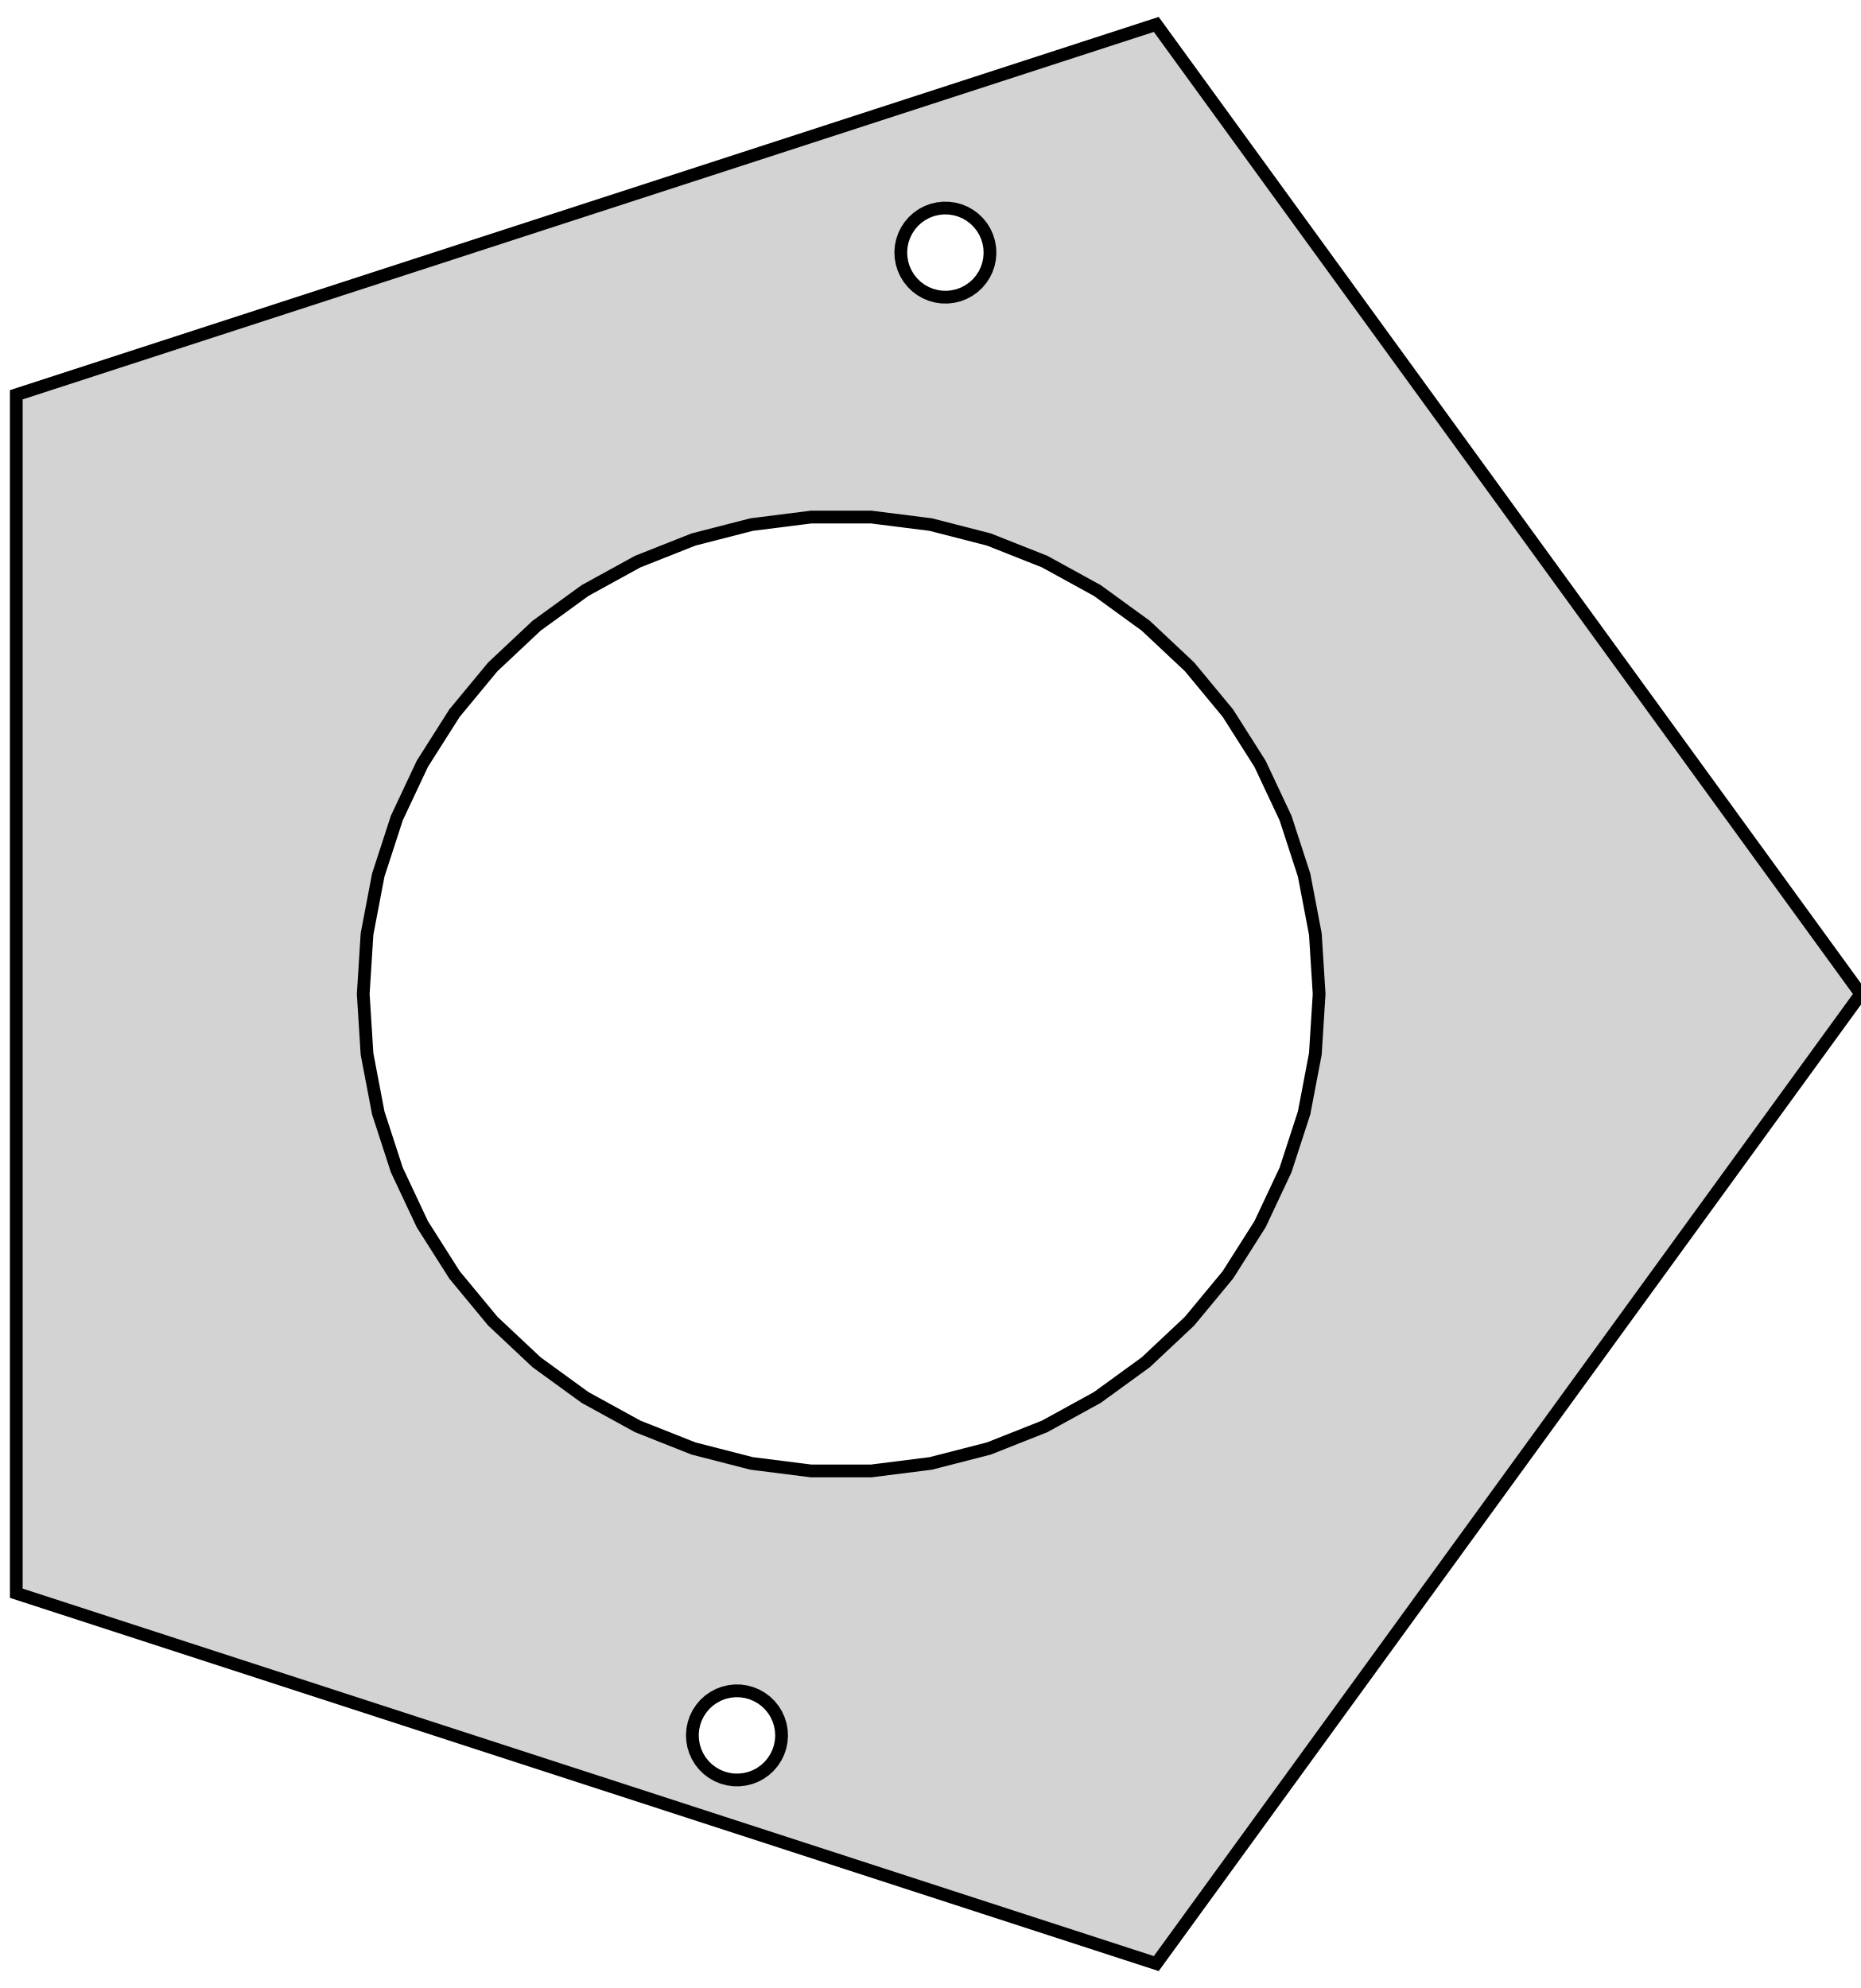
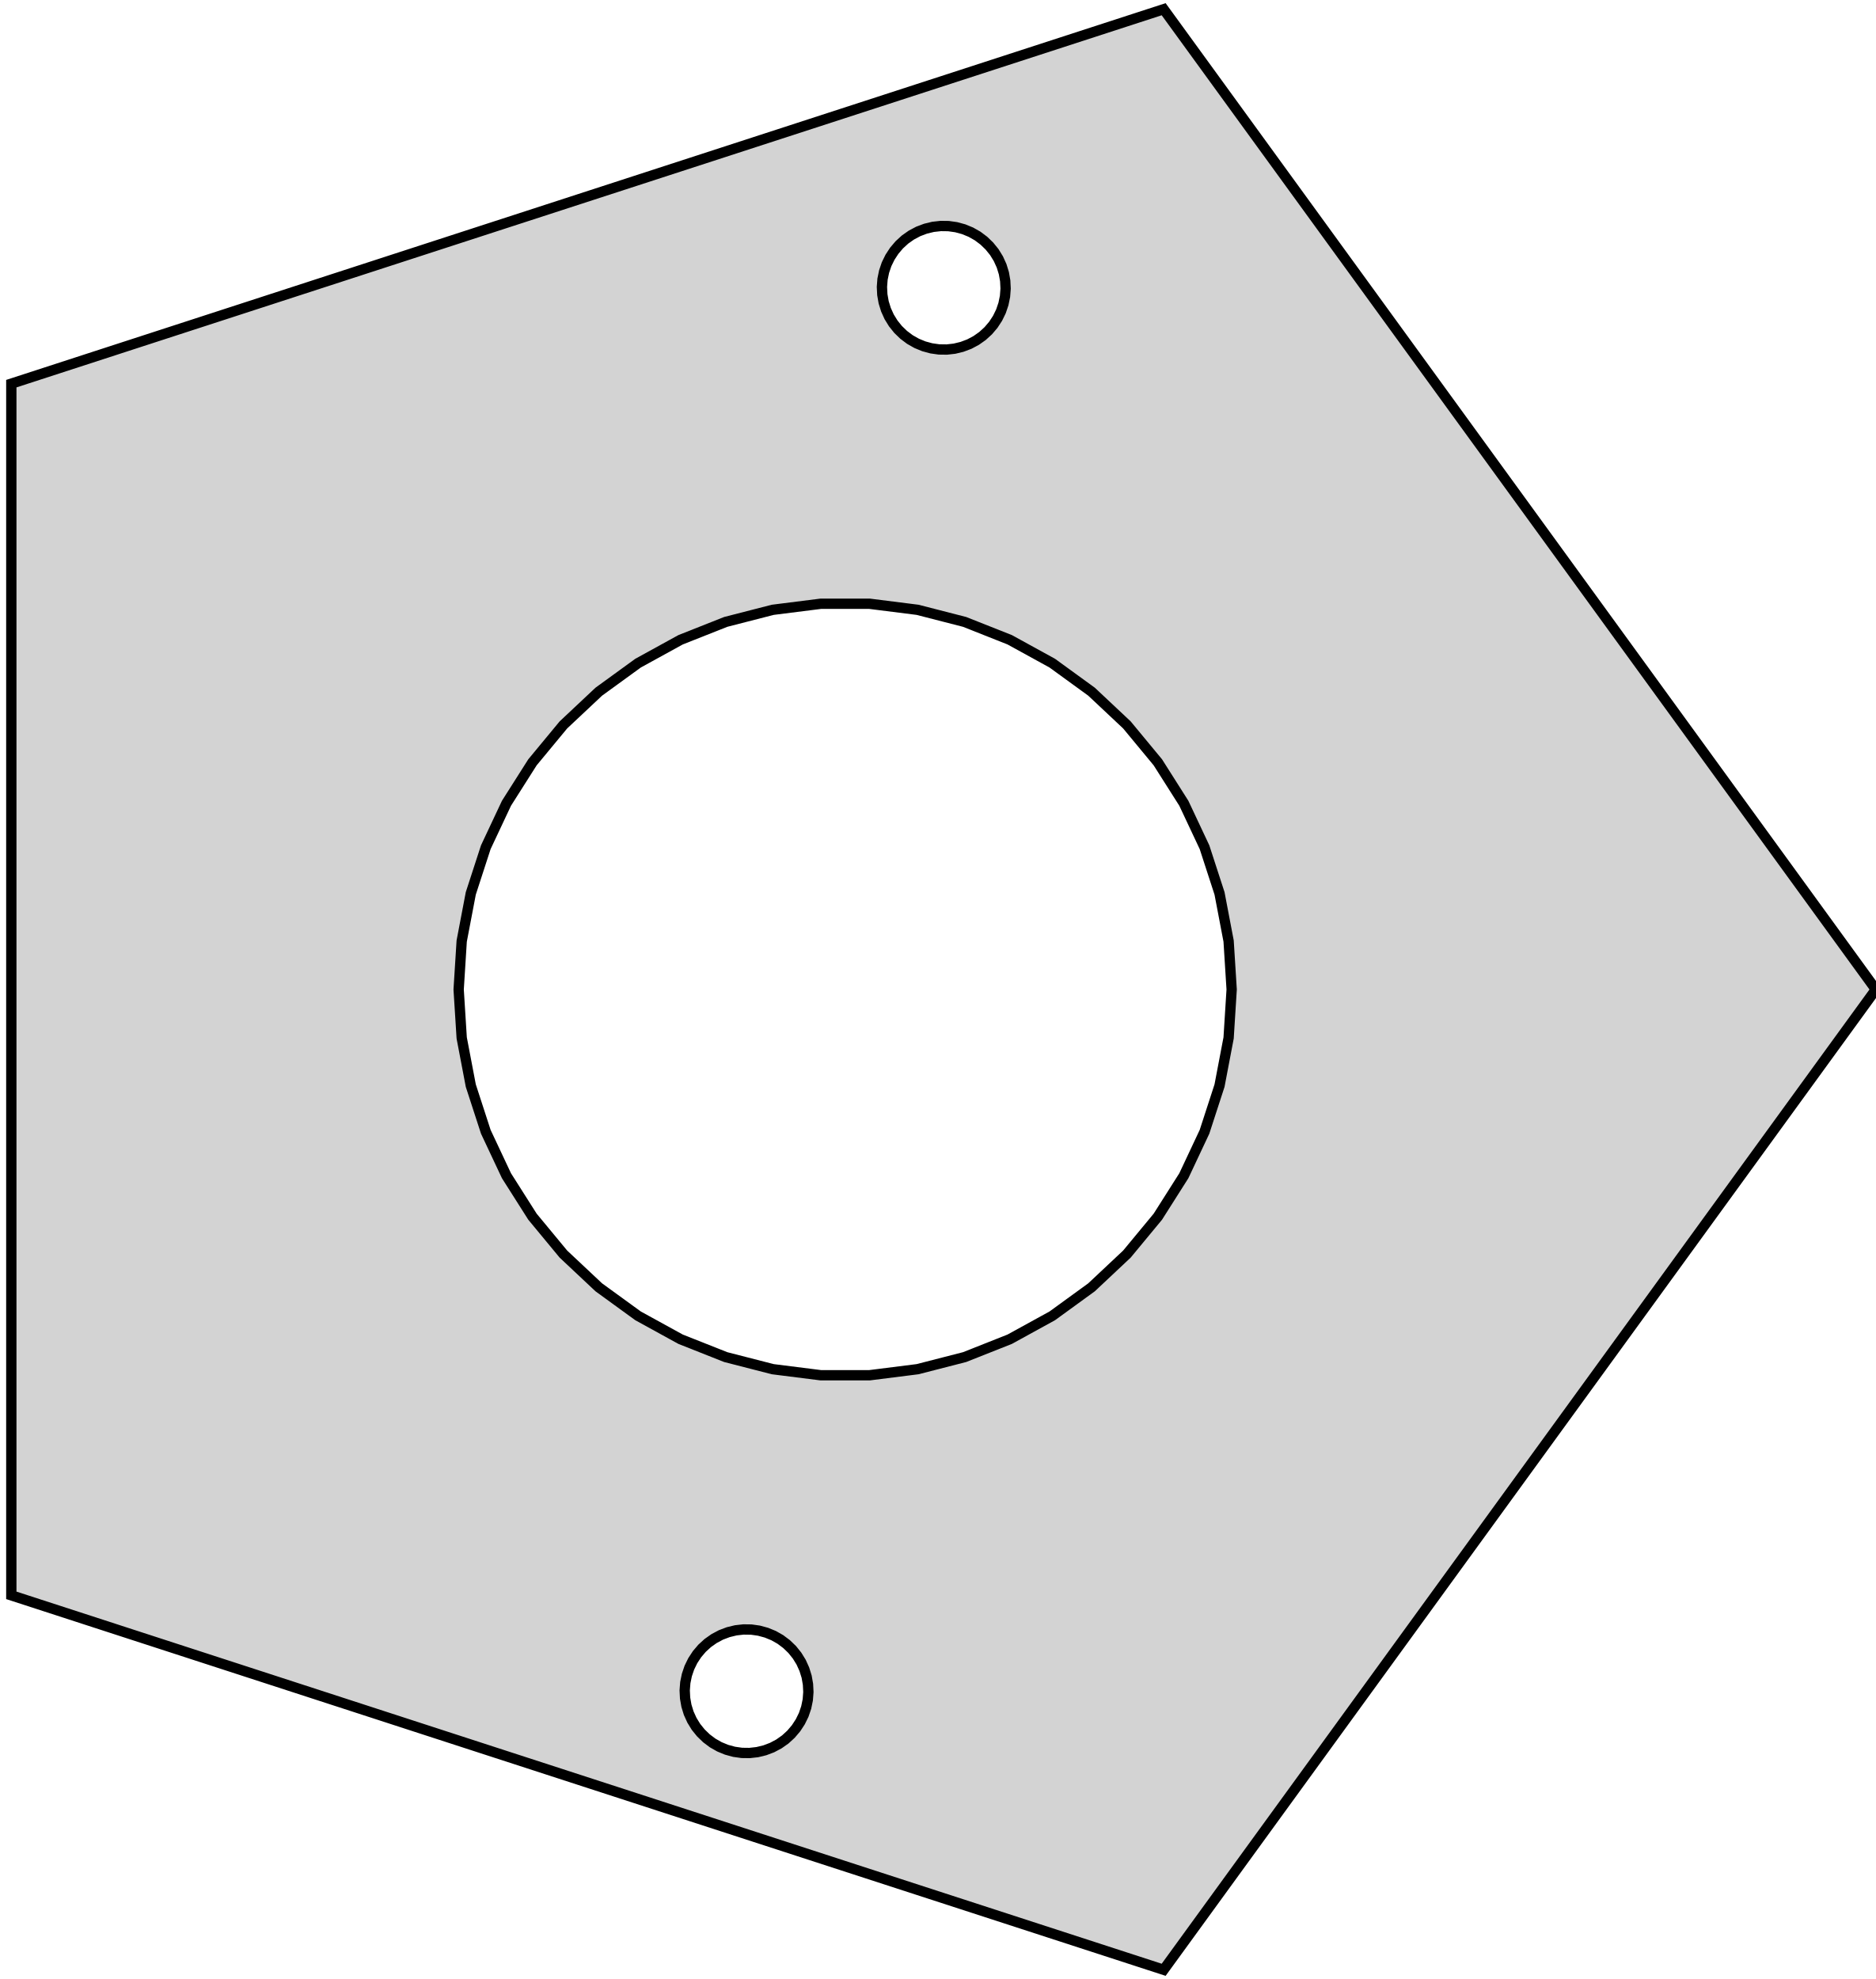
- <svg xmlns="http://www.w3.org/2000/svg" width="73mm" height="78mm" viewBox="-33 -39 73 78" version="1.1">
-   <path d=" M 40,-0 L 12.361,-38.042 L -32.361,-23.511 L -32.361,23.511 L 12.361,38.042 z M 3.954,-27.344 L 3.736,-27.375 L 3.524,-27.433 L 3.321,-27.516 L 3.13,-27.625 L 2.954,-27.756  L 2.796,-27.909 L 2.658,-28.08 L 2.543,-28.267 L 2.452,-28.468 L 2.387,-28.678 L 2.349,-28.894  L 2.338,-29.113 L 2.355,-29.333 L 2.399,-29.548 L 2.47,-29.756 L 2.567,-29.953 L 2.687,-30.137  L 2.829,-30.305 L 2.992,-30.453 L 3.171,-30.58 L 3.365,-30.683 L 3.571,-30.761 L 3.784,-30.812  L 4.003,-30.837 L 4.222,-30.834 L 4.44,-30.803 L 4.652,-30.746 L 4.855,-30.662 L 5.046,-30.553  L 5.222,-30.422 L 5.38,-30.269 L 5.518,-30.098 L 5.633,-29.911 L 5.724,-29.711 L 5.789,-29.501  L 5.827,-29.284 L 5.838,-29.065 L 5.821,-28.846 L 5.777,-28.63 L 5.706,-28.422 L 5.61,-28.225  L 5.489,-28.041 L 5.347,-27.873 L 5.185,-27.725 L 5.005,-27.599 L 4.811,-27.495 L 4.606,-27.417  L 4.392,-27.366 L 4.174,-27.341 z M -1.177,18.713 L -3.513,18.418 L -5.794,17.832 L -7.983,16.965 L -10.047,15.831 L -11.952,14.447  L -13.668,12.835 L -15.169,11.021 L -16.431,9.033 L -17.433,6.902 L -18.161,4.663 L -18.602,2.35  L -18.75,-0 L -18.602,-2.35 L -18.161,-4.663 L -17.433,-6.902 L -16.431,-9.033 L -15.169,-11.021  L -13.668,-12.835 L -11.952,-14.447 L -10.047,-15.831 L -7.983,-16.965 L -5.794,-17.832 L -3.513,-18.418  L -1.177,-18.713 L 1.177,-18.713 L 3.513,-18.418 L 5.794,-17.832 L 7.983,-16.965 L 10.047,-15.831  L 11.952,-14.447 L 13.668,-12.835 L 15.169,-11.021 L 16.431,-9.033 L 17.433,-6.902 L 18.161,-4.663  L 18.602,-2.35 L 18.75,-0 L 18.602,2.35 L 18.161,4.663 L 17.433,6.902 L 16.431,9.033  L 15.169,11.021 L 13.668,12.835 L 11.952,14.447 L 10.047,15.831 L 7.983,16.965 L 5.794,17.832  L 3.513,18.418 L 1.177,18.713 z M -4.222,30.834 L -4.44,30.803 L -4.652,30.746 L -4.855,30.662 L -5.046,30.553 L -5.222,30.422  L -5.38,30.269 L -5.518,30.098 L -5.633,29.911 L -5.724,29.711 L -5.789,29.501 L -5.827,29.284  L -5.838,29.065 L -5.821,28.846 L -5.777,28.63 L -5.706,28.422 L -5.61,28.225 L -5.489,28.041  L -5.347,27.873 L -5.185,27.725 L -5.005,27.599 L -4.811,27.495 L -4.606,27.417 L -4.392,27.366  L -4.174,27.341 L -3.954,27.344 L -3.736,27.375 L -3.524,27.433 L -3.321,27.516 L -3.13,27.625  L -2.954,27.756 L -2.796,27.909 L -2.658,28.08 L -2.543,28.267 L -2.452,28.468 L -2.387,28.678  L -2.349,28.894 L -2.338,29.113 L -2.355,29.333 L -2.399,29.548 L -2.47,29.756 L -2.567,29.953  L -2.687,30.137 L -2.829,30.305 L -2.992,30.453 L -3.171,30.58 L -3.365,30.683 L -3.571,30.761  L -3.784,30.812 L -4.003,30.837 z " stroke="black" fill="lightgray" stroke-width="0.5" />
+ <svg xmlns="http://www.w3.org/2000/svg" width="91mm" height="96mm" viewBox="-41 -48 91 96" version="1.1">
+   <path d=" M 50,-0 L 15.451,-47.553 L -40.451,-29.389 L -40.451,29.389 L 15.451,47.553 z M 4.554,-31.049 L 4.181,-31.102 L 3.817,-31.201 L 3.469,-31.344 L 3.141,-31.53 L 2.84,-31.756  L 2.569,-32.017 L 2.333,-32.311 L 2.135,-32.632 L 1.98,-32.975 L 1.868,-33.335 L 1.803,-33.706  L 1.784,-34.082 L 1.813,-34.458 L 1.889,-34.827 L 2.01,-35.184 L 2.176,-35.522 L 2.382,-35.837  L 2.626,-36.124 L 2.904,-36.379 L 3.212,-36.596 L 3.545,-36.773 L 3.897,-36.906 L 4.263,-36.995  L 4.638,-37.037 L 5.014,-37.032 L 5.387,-36.979 L 5.751,-36.88 L 6.099,-36.737 L 6.427,-36.551  L 6.728,-36.325 L 6.999,-36.063 L 7.236,-35.77 L 7.433,-35.449 L 7.589,-35.106 L 7.7,-34.746  L 7.765,-34.375 L 7.784,-33.999 L 7.755,-33.623 L 7.679,-33.254 L 7.558,-32.897 L 7.393,-32.559  L 7.186,-32.243 L 6.942,-31.956 L 6.664,-31.702 L 6.356,-31.485 L 6.023,-31.308 L 5.671,-31.175  L 5.305,-31.086 L 4.931,-31.044 z M -1.177,18.713 L -3.513,18.418 L -5.794,17.832 L -7.983,16.965 L -10.047,15.831 L -11.952,14.447  L -13.668,12.835 L -15.169,11.021 L -16.431,9.033 L -17.433,6.902 L -18.161,4.663 L -18.602,2.35  L -18.75,-0 L -18.602,-2.35 L -18.161,-4.663 L -17.433,-6.902 L -16.431,-9.033 L -15.169,-11.021  L -13.668,-12.835 L -11.952,-14.447 L -10.047,-15.831 L -7.983,-16.965 L -5.794,-17.832 L -3.513,-18.418  L -1.177,-18.713 L 1.177,-18.713 L 3.513,-18.418 L 5.794,-17.832 L 7.983,-16.965 L 10.047,-15.831  L 11.952,-14.447 L 13.668,-12.835 L 15.169,-11.021 L 16.431,-9.033 L 17.433,-6.902 L 18.161,-4.663  L 18.602,-2.35 L 18.75,-0 L 18.602,2.35 L 18.161,4.663 L 17.433,6.902 L 16.431,9.033  L 15.169,11.021 L 13.668,12.835 L 11.952,14.447 L 10.047,15.831 L 7.983,16.965 L 5.794,17.832  L 3.513,18.418 L 1.177,18.713 z M -5.014,37.032 L -5.387,36.979 L -5.751,36.88 L -6.099,36.737 L -6.427,36.551 L -6.728,36.325  L -6.999,36.063 L -7.236,35.77 L -7.433,35.449 L -7.589,35.106 L -7.7,34.746 L -7.765,34.375  L -7.784,33.999 L -7.755,33.623 L -7.679,33.254 L -7.558,32.897 L -7.393,32.559 L -7.186,32.243  L -6.942,31.956 L -6.664,31.702 L -6.356,31.485 L -6.023,31.308 L -5.671,31.175 L -5.305,31.086  L -4.931,31.044 L -4.554,31.049 L -4.181,31.102 L -3.817,31.201 L -3.469,31.344 L -3.141,31.53  L -2.84,31.756 L -2.569,32.017 L -2.333,32.311 L -2.135,32.632 L -1.98,32.975 L -1.868,33.335  L -1.803,33.706 L -1.784,34.082 L -1.813,34.458 L -1.889,34.827 L -2.01,35.184 L -2.176,35.522  L -2.382,35.837 L -2.626,36.124 L -2.904,36.379 L -3.212,36.596 L -3.545,36.773 L -3.897,36.906  L -4.263,36.995 L -4.638,37.037 z " stroke="black" fill="lightgray" stroke-width="0.5" />
</svg>
